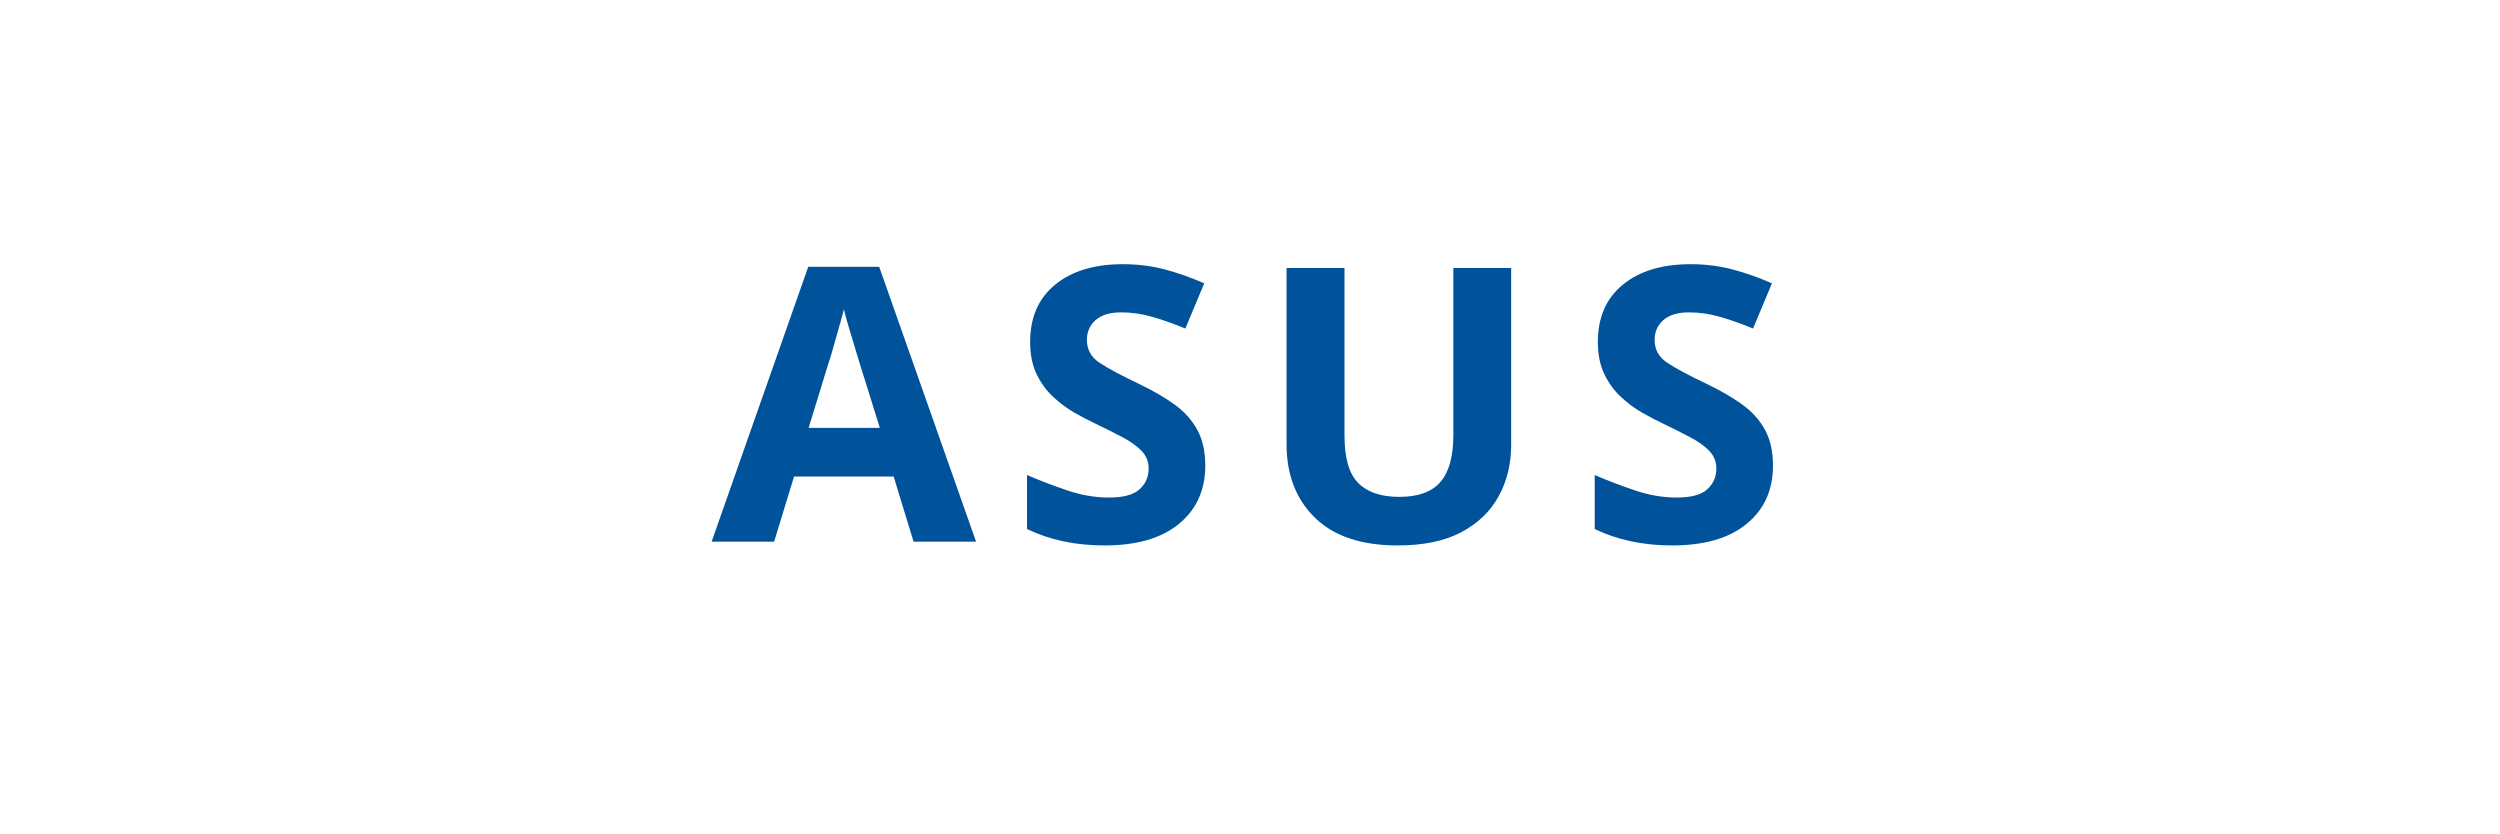
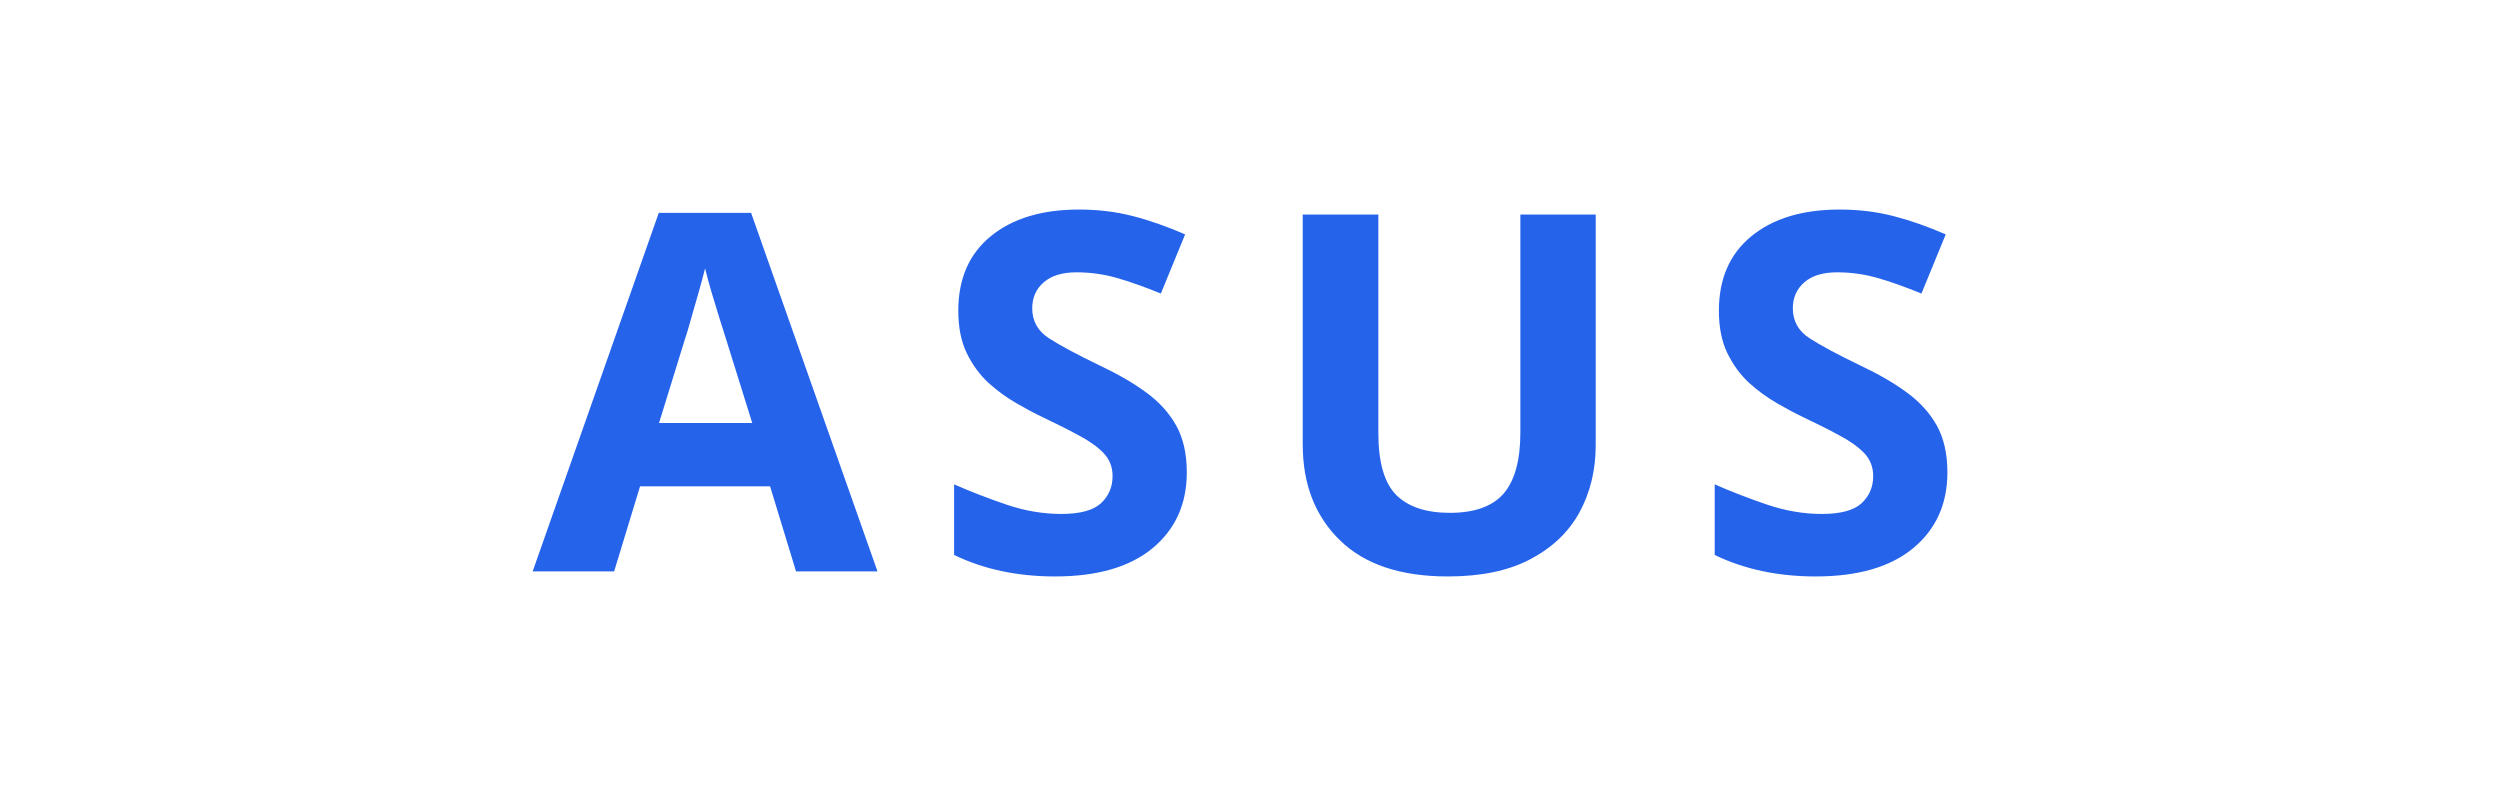
- <svg xmlns="http://www.w3.org/2000/svg" viewBox="0 0 300 100" width="100%" height="100%">
-   <text x="50%" y="65%" font-family="system-ui, sans-serif" font-weight="900" font-size="46" fill="#00539b" text-anchor="middle" letter-spacing="4">ASUS</text>
+ <svg xmlns="http://www.w3.org/2000/svg" viewBox="0 0 140 44" width="100%" height="100%">
+   <text x="50%" y="32" font-family="'Arial Black', sans-serif" font-weight="900" font-size="28" fill="#2563eb" text-anchor="middle" letter-spacing="3">ASUS</text>
</svg>
